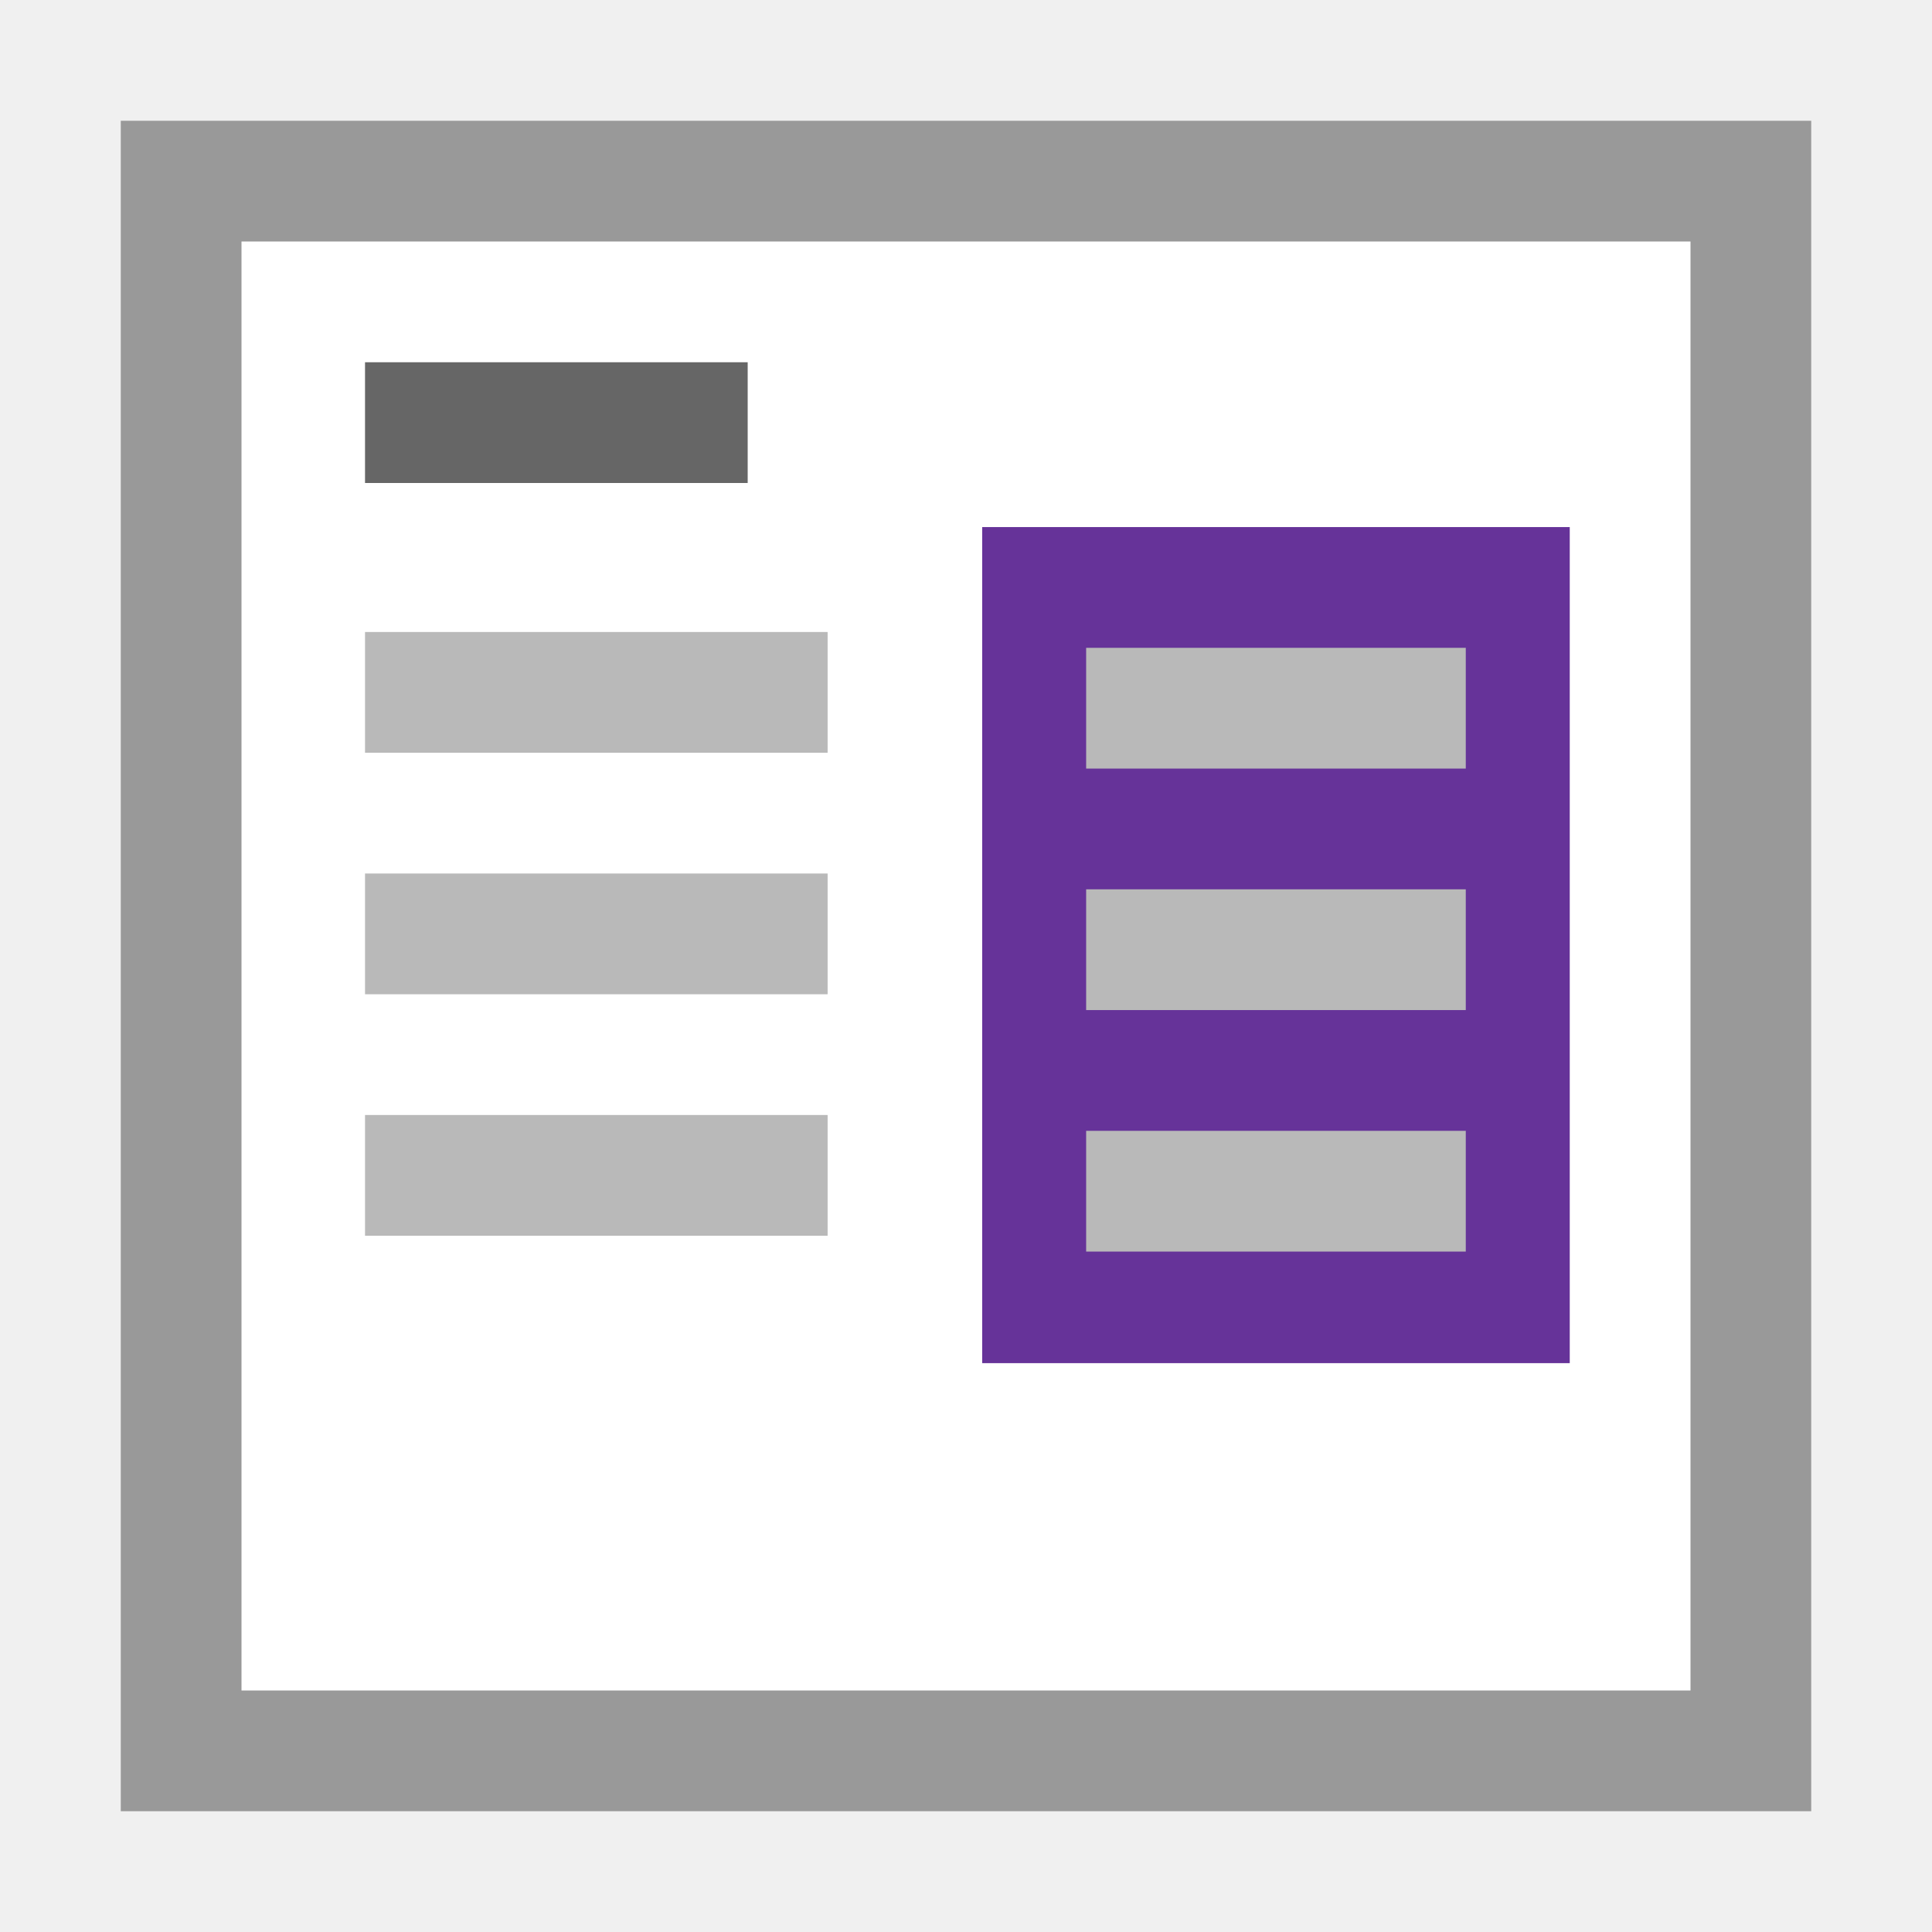
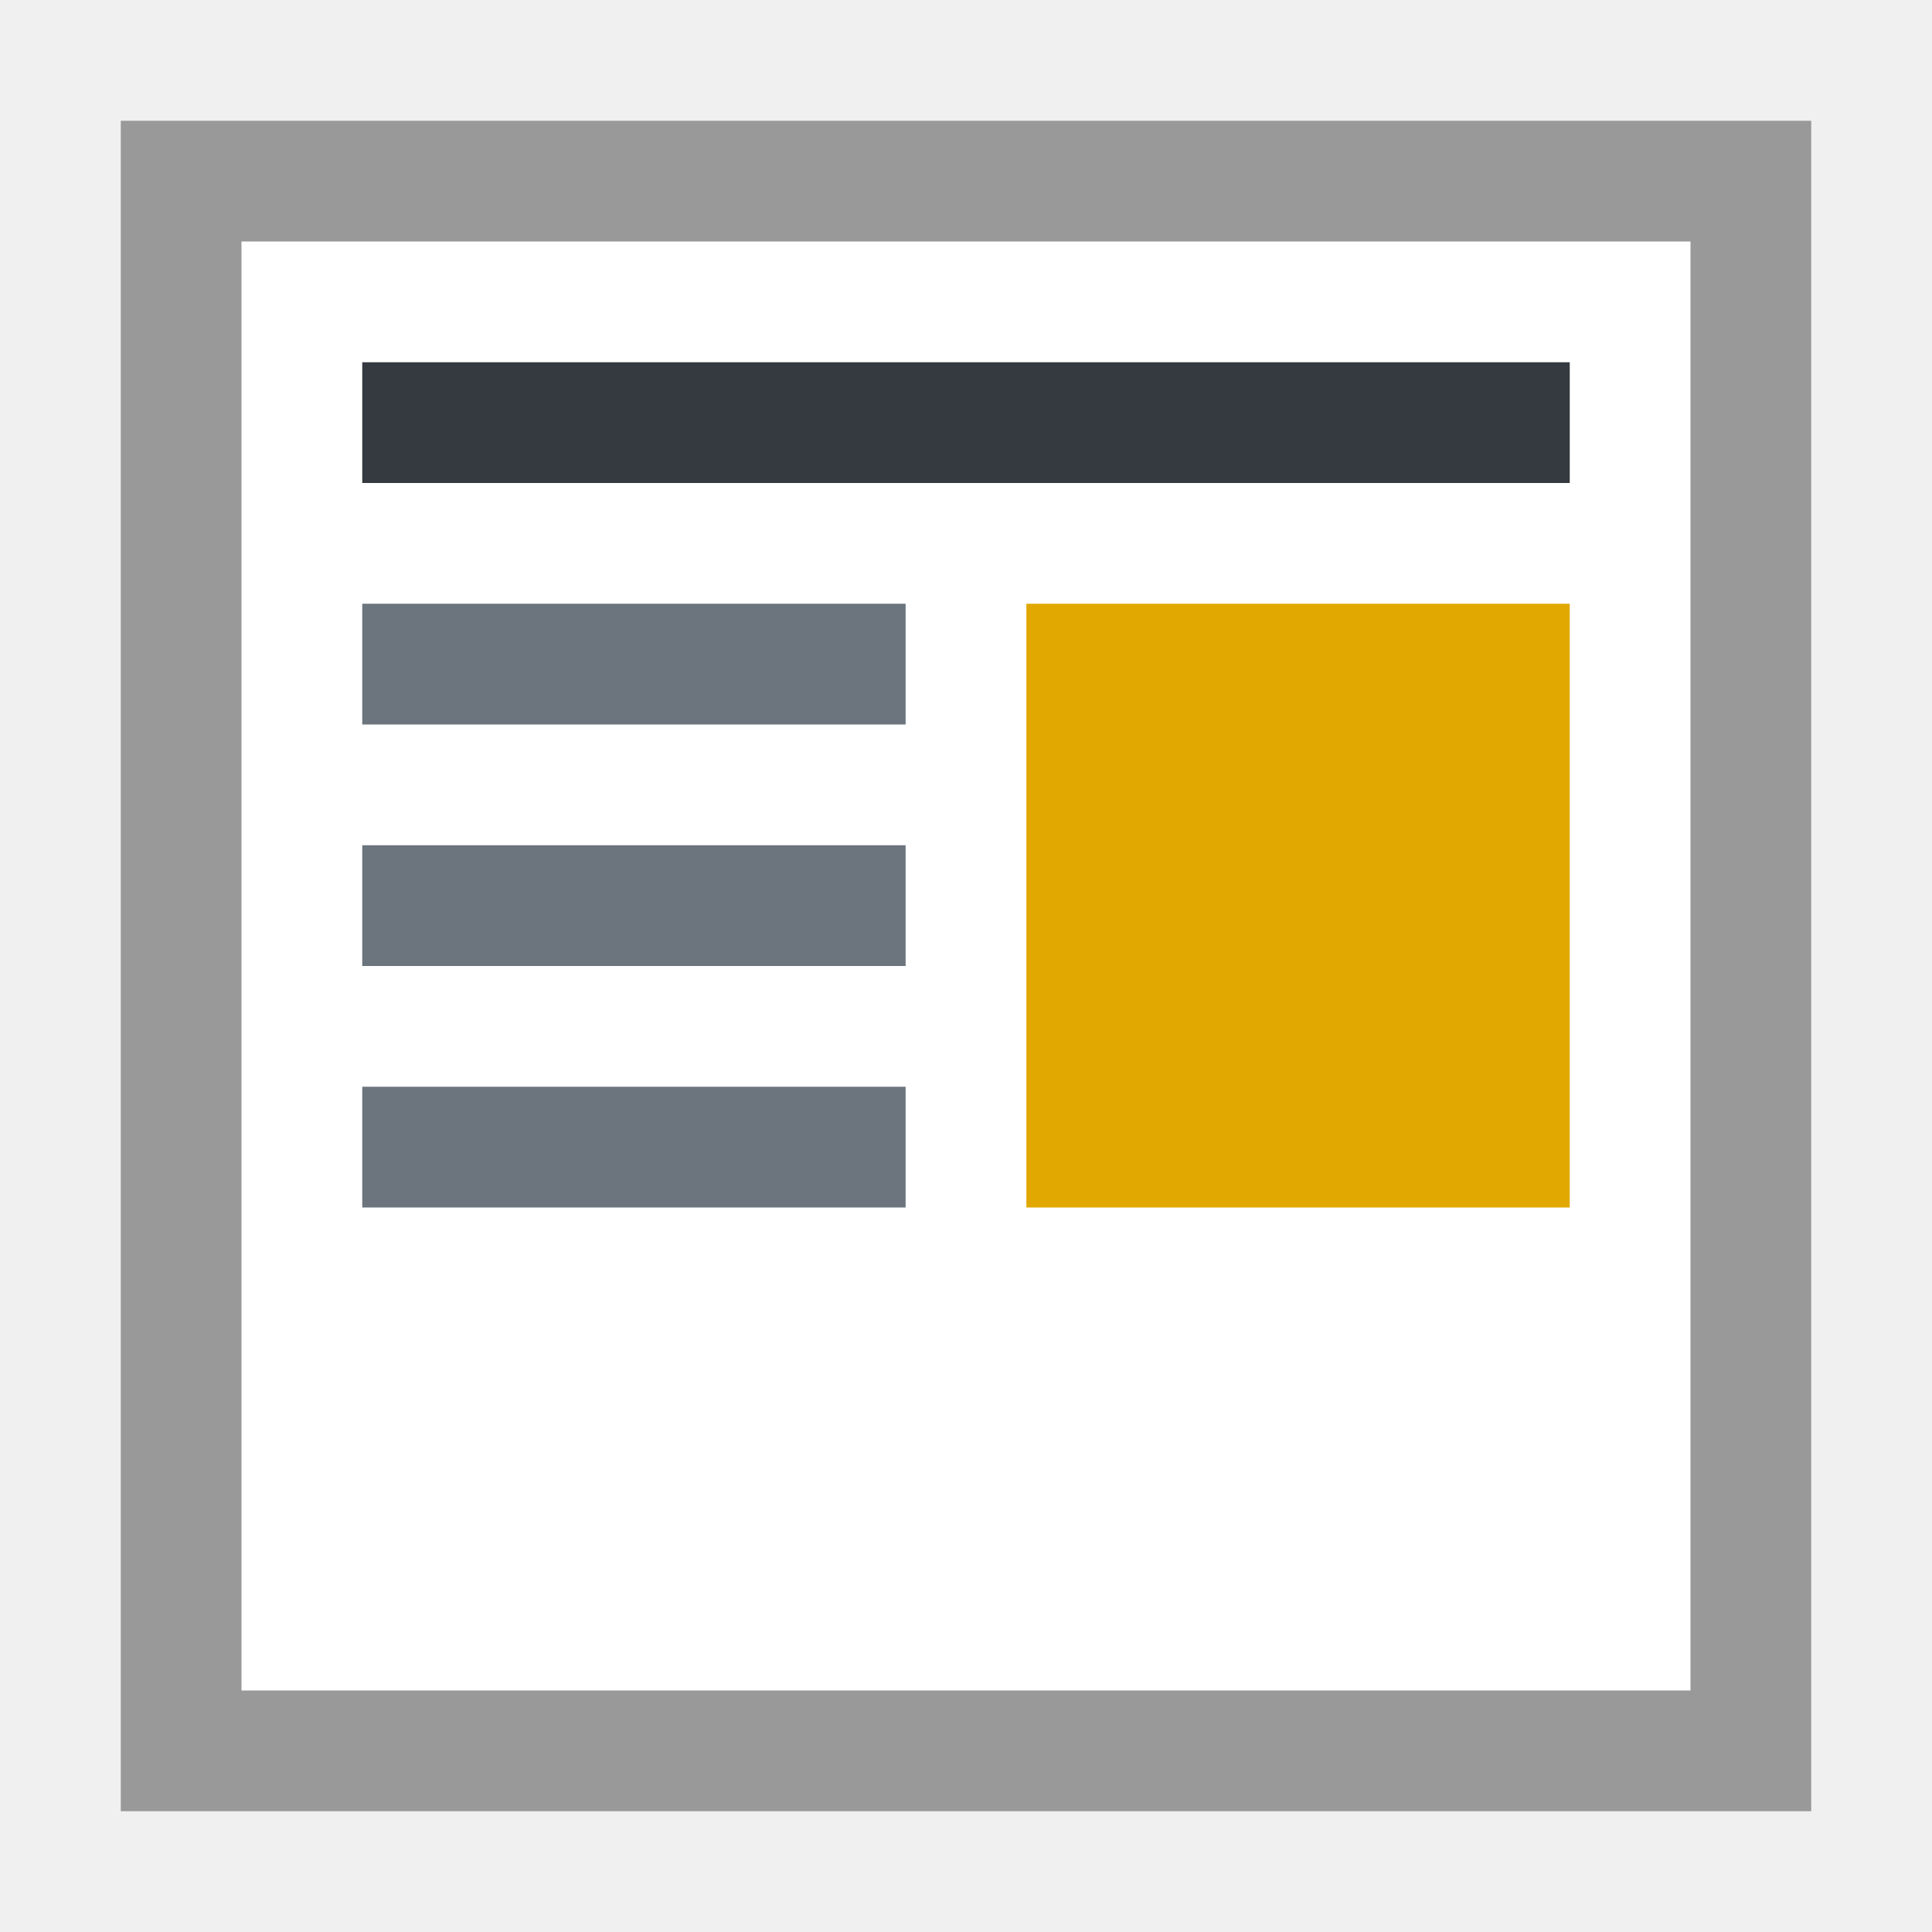
- <svg xmlns="http://www.w3.org/2000/svg" viewBox="0 0 16 16">
-   <path d="M1,1H15V15H1Z" style="fill:#fff" />
-   <path d="M1,1V15H15V1ZM2,2H14V14H2Z" style="fill:#999" />
-   <path d="M8.134,4.365H13V11.289H8.134Z" style="fill:#639" />
-   <path d="M8.995,5.365h3.144v1H8.995Zm0,2h3.144v1H8.995Zm0,2h3.144v1H8.995Z" style="fill:#b9b9b9" />
-   <path d="M3.023,3H6.192V4H3.023Z" style="fill:#666" />
-   <path d="M3.023,5.234H6.854v1H3.023Zm0,2H6.854v1H3.023Zm0,2H6.854v1H3.023Z" style="fill:#b9b9b9" />
+ <svg xmlns="http://www.w3.org/2000/svg" version="1.1" id="Ebene_1" x="0px" y="0px" viewBox="0 0 16 16" style="enable-background:new 0 0 16 16;" xml:space="preserve">
+   <style type="text/css">
+ 	.st0{fill:#FFFFFF;}
+ 	.st1{fill:#999999;}
+ 	.st2{fill:#E0A800;}
+ 	.st3{fill:#343A40;}
+ 	.st4{fill:#6C757D;}
+ </style>
+   <path class="st0" d="M1,1h14v14H1V1z" />
+   <path class="st1" d="M1,1v14h14V1H1z M2,2h12v12H2V2z" />
+   <path class="st2" d="M8.5,5H13v5H8.5V5z" />
+   <path class="st3" d="M3,3h10v1H3V3z" />
+   <path class="st4" d="M3,5h4.5v1H3V5z M3,7h4.5v1H3V7z M3,9h4.5v1H3V9z" />
</svg>
